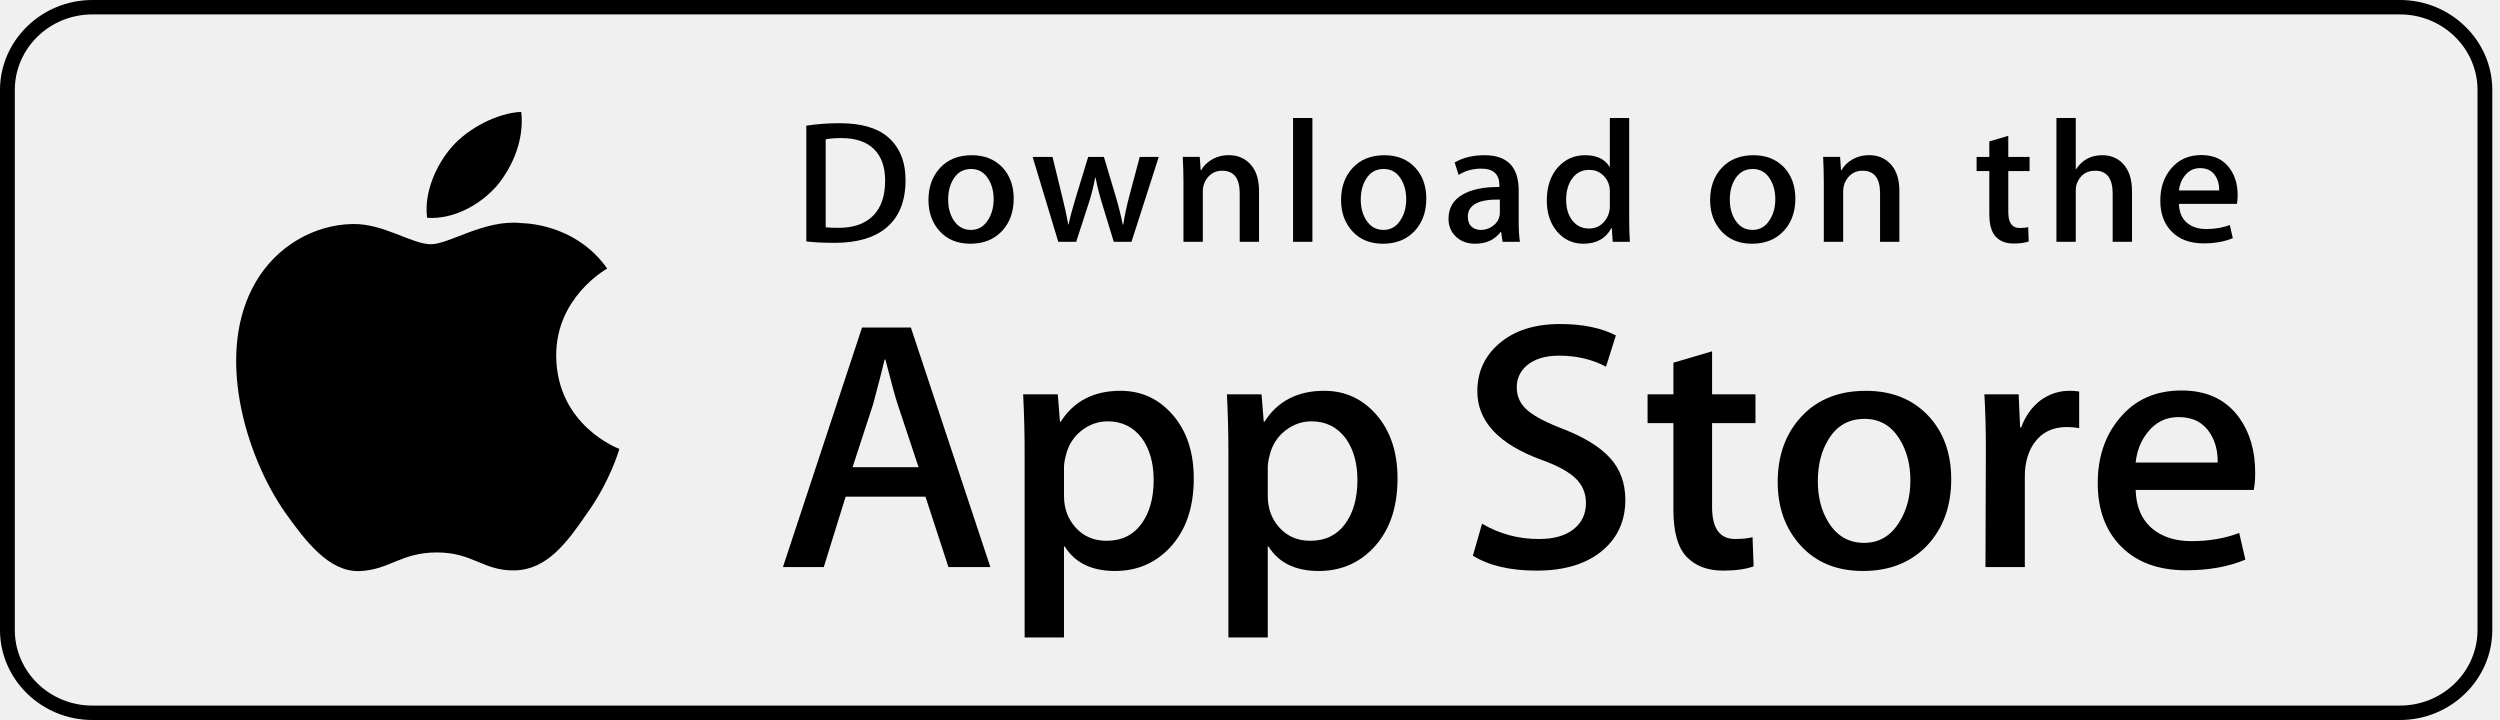
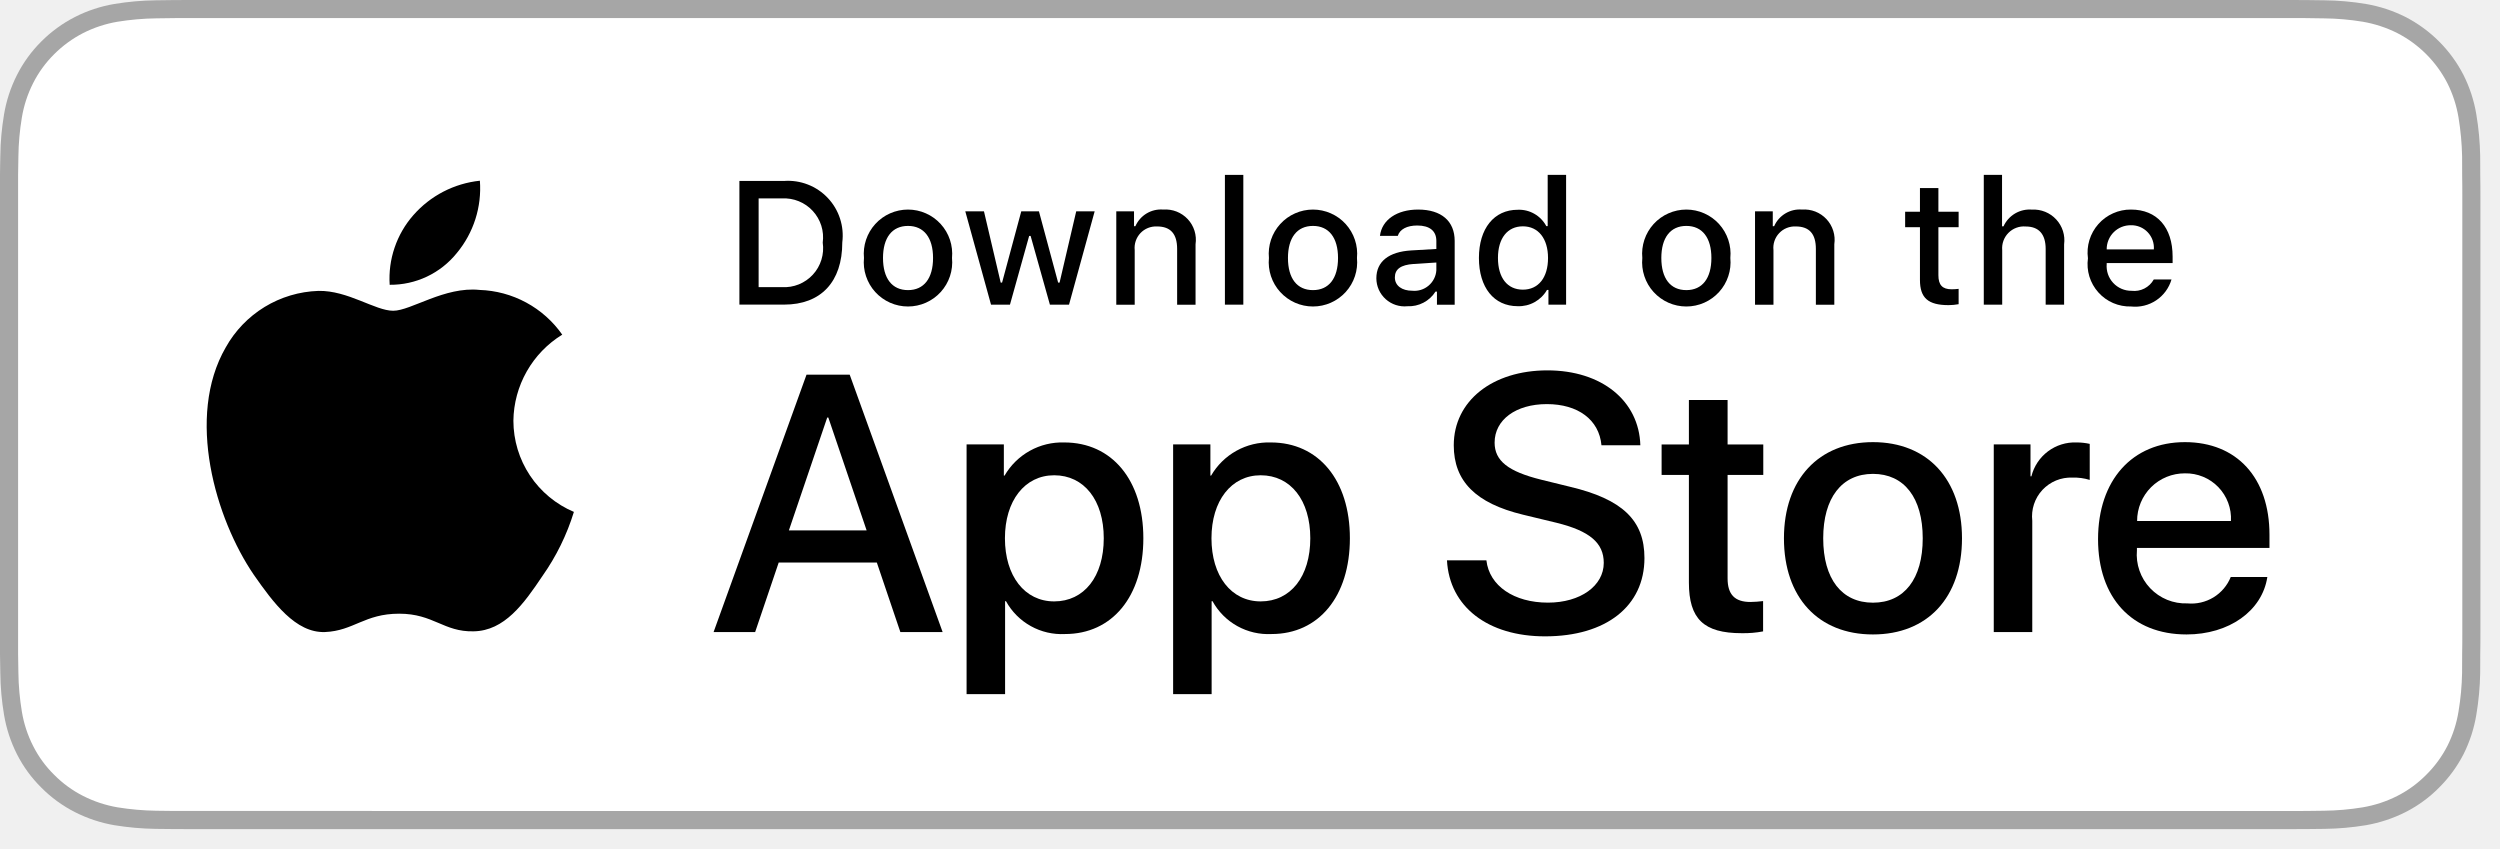
- <svg xmlns="http://www.w3.org/2000/svg" width="125" height="36" viewBox="0 0 125 36">
-   <path id="Path" fill="black" stroke="none" d="M 120 0.721 C 122.137 0.721 123.876 2.417 123.876 4.5 L 123.876 31.5 C 123.876 33.584 122.137 35.279 120 35.279 L 4.615 35.279 C 2.478 35.279 0.74 33.584 0.74 31.5 L 0.74 4.5 C 0.74 2.417 2.478 0.721 4.615 0.721 L 120 0.721 Z M 120 0 L 4.615 0 C 2.078 0 -0 2.026 -0 4.5 L -0 31.5 C -0 33.974 2.078 36 4.615 36 L 120 36 C 122.537 36 124.615 33.974 124.615 31.5 L 124.615 4.5 C 124.615 2.026 122.537 0 120 0 Z" />
-   <path id="path1" fill="black" stroke="none" d="M 27.81 17.806 C 27.784 14.905 30.246 13.494 30.359 13.428 C 28.964 11.445 26.802 11.174 26.043 11.153 C 24.227 10.966 22.466 12.212 21.541 12.212 C 20.598 12.212 19.173 11.171 17.638 11.201 C 15.663 11.231 13.815 12.346 12.801 14.078 C 10.71 17.608 12.27 22.797 14.274 25.651 C 15.276 27.049 16.447 28.609 17.981 28.554 C 19.481 28.494 20.041 27.622 21.851 27.622 C 23.645 27.622 24.171 28.554 25.734 28.519 C 27.344 28.494 28.358 27.115 29.325 25.705 C 30.484 24.103 30.949 22.525 30.967 22.444 C 30.93 22.432 27.841 21.282 27.81 17.806 Z" />
-   <path id="path2" fill="black" stroke="none" d="M 24.857 9.275 C 25.663 8.292 26.215 6.953 26.062 5.595 C 24.894 5.646 23.434 6.383 22.593 7.345 C 21.849 8.193 21.185 9.582 21.356 10.889 C 22.668 10.985 24.015 10.244 24.857 9.275 Z" />
-   <path id="path3" fill="black" stroke="none" d="M 45.277 9.008 C 45.277 10.067 44.951 10.865 44.3 11.4 C 43.698 11.894 42.841 12.142 41.731 12.142 C 41.181 12.142 40.711 12.118 40.316 12.072 L 40.316 6.284 C 40.831 6.203 41.384 6.161 41.983 6.161 C 43.04 6.161 43.836 6.385 44.373 6.834 C 44.975 7.34 45.277 8.065 45.277 9.008 Z M 44.257 9.034 C 44.257 8.347 44.071 7.821 43.698 7.454 C 43.325 7.087 42.78 6.904 42.063 6.904 C 41.758 6.904 41.499 6.924 41.284 6.965 L 41.284 11.365 C 41.403 11.383 41.621 11.391 41.937 11.391 C 42.678 11.391 43.249 11.191 43.652 10.789 C 44.054 10.388 44.257 9.803 44.257 9.034 Z" />
-   <path id="path4" fill="black" stroke="none" d="M 50.685 9.933 C 50.685 10.586 50.494 11.12 50.112 11.54 C 49.711 11.971 49.181 12.186 48.518 12.186 C 47.879 12.186 47.37 11.98 46.991 11.566 C 46.613 11.153 46.423 10.632 46.423 10.004 C 46.423 9.346 46.618 8.807 47.009 8.389 C 47.401 7.97 47.927 7.761 48.59 7.761 C 49.229 7.761 49.742 7.967 50.13 8.38 C 50.5 8.781 50.685 9.3 50.685 9.933 Z M 49.682 9.964 C 49.682 9.572 49.595 9.237 49.422 8.957 C 49.219 8.618 48.93 8.449 48.555 8.449 C 48.166 8.449 47.871 8.618 47.668 8.957 C 47.494 9.237 47.408 9.578 47.408 9.981 C 47.408 10.373 47.495 10.708 47.668 10.988 C 47.877 11.326 48.169 11.496 48.546 11.496 C 48.915 11.496 49.205 11.324 49.413 10.979 C 49.592 10.694 49.682 10.355 49.682 9.964 Z" />
-   <path id="path5" fill="black" stroke="none" d="M 57.937 7.847 L 56.575 12.09 L 55.689 12.09 L 55.125 10.247 C 54.982 9.788 54.866 9.33 54.775 8.877 L 54.758 8.877 C 54.674 9.343 54.558 9.799 54.408 10.247 L 53.809 12.09 L 52.913 12.09 L 51.632 7.847 L 52.626 7.847 L 53.118 9.864 C 53.238 10.341 53.335 10.796 53.414 11.226 L 53.431 11.226 C 53.503 10.871 53.623 10.419 53.791 9.873 L 54.408 7.848 L 55.196 7.848 L 55.788 9.83 C 55.931 10.313 56.047 10.778 56.137 11.227 L 56.164 11.227 C 56.229 10.79 56.328 10.325 56.459 9.83 L 56.987 7.848 L 57.937 7.848 L 57.937 7.847 Z" />
-   <path id="path6" fill="black" stroke="none" d="M 62.952 12.09 L 61.985 12.09 L 61.985 9.66 C 61.985 8.911 61.693 8.536 61.108 8.536 C 60.821 8.536 60.589 8.639 60.409 8.845 C 60.231 9.051 60.141 9.294 60.141 9.572 L 60.141 12.089 L 59.173 12.089 L 59.173 9.059 C 59.173 8.687 59.161 8.283 59.138 7.845 L 59.988 7.845 L 60.034 8.509 L 60.06 8.509 C 60.173 8.303 60.341 8.132 60.562 7.997 C 60.824 7.838 61.117 7.758 61.438 7.758 C 61.845 7.758 62.182 7.886 62.451 8.142 C 62.785 8.456 62.952 8.925 62.952 9.548 L 62.952 12.09 Z" />
-   <path id="path7" fill="black" stroke="none" d="M 65.62 12.09 L 64.653 12.09 L 64.653 5.9 L 65.62 5.9 L 65.62 12.09 Z" />
-   <path id="path8" fill="black" stroke="none" d="M 71.315 9.933 C 71.315 10.586 71.124 11.12 70.742 11.54 C 70.341 11.971 69.81 12.186 69.148 12.186 C 68.508 12.186 67.999 11.98 67.621 11.566 C 67.243 11.153 67.053 10.632 67.053 10.004 C 67.053 9.346 67.248 8.807 67.639 8.389 C 68.031 7.97 68.557 7.761 69.219 7.761 C 69.858 7.761 70.371 7.967 70.76 8.38 C 71.13 8.781 71.315 9.3 71.315 9.933 Z M 70.311 9.964 C 70.311 9.572 70.224 9.237 70.051 8.957 C 69.849 8.618 69.559 8.449 69.185 8.449 C 68.795 8.449 68.5 8.618 68.298 8.957 C 68.124 9.237 68.038 9.578 68.038 9.981 C 68.038 10.373 68.125 10.708 68.298 10.988 C 68.507 11.326 68.799 11.496 69.175 11.496 C 69.545 11.496 69.834 11.324 70.042 10.979 C 70.222 10.694 70.311 10.355 70.311 9.964 Z" />
-   <path id="path9" fill="black" stroke="none" d="M 75.997 12.09 L 75.129 12.09 L 75.057 11.601 L 75.03 11.601 C 74.732 11.991 74.309 12.186 73.759 12.186 C 73.348 12.186 73.016 12.057 72.765 11.802 C 72.538 11.569 72.425 11.281 72.425 10.938 C 72.425 10.419 72.646 10.024 73.092 9.751 C 73.537 9.477 74.163 9.343 74.969 9.349 L 74.969 9.27 C 74.969 8.711 74.668 8.432 74.065 8.432 C 73.636 8.432 73.257 8.537 72.931 8.746 L 72.734 8.127 C 73.138 7.883 73.638 7.761 74.227 7.761 C 75.364 7.761 75.934 8.346 75.934 9.516 L 75.934 11.078 C 75.934 11.502 75.956 11.839 75.997 12.09 Z M 74.993 10.632 L 74.993 9.977 C 73.926 9.959 73.392 10.245 73.392 10.832 C 73.392 11.054 73.453 11.219 73.578 11.33 C 73.702 11.441 73.861 11.496 74.05 11.496 C 74.263 11.496 74.461 11.43 74.642 11.3 C 74.824 11.168 74.936 11.002 74.977 10.797 C 74.987 10.751 74.993 10.696 74.993 10.632 Z" />
-   <path id="path10" fill="black" stroke="none" d="M 81.494 12.09 L 80.636 12.09 L 80.591 11.408 L 80.564 11.408 C 80.29 11.927 79.823 12.186 79.166 12.186 C 78.642 12.186 78.205 11.985 77.859 11.584 C 77.513 11.182 77.34 10.661 77.34 10.021 C 77.34 9.335 77.528 8.779 77.904 8.354 C 78.269 7.958 78.716 7.76 79.247 7.76 C 79.832 7.76 80.241 7.951 80.473 8.336 L 80.492 8.336 L 80.492 5.9 L 81.46 5.9 L 81.46 10.947 C 81.46 11.36 81.471 11.741 81.494 12.09 Z M 80.492 10.3 L 80.492 9.593 C 80.492 9.471 80.482 9.372 80.465 9.296 C 80.41 9.069 80.293 8.878 80.115 8.725 C 79.935 8.571 79.718 8.493 79.468 8.493 C 79.107 8.493 78.825 8.633 78.617 8.913 C 78.411 9.193 78.307 9.55 78.307 9.986 C 78.307 10.406 78.406 10.746 78.604 11.008 C 78.814 11.287 79.096 11.426 79.45 11.426 C 79.767 11.426 80.021 11.31 80.214 11.077 C 80.4 10.862 80.492 10.603 80.492 10.3 Z" />
-   <path id="path11" fill="black" stroke="none" d="M 89.768 9.933 C 89.768 10.586 89.577 11.12 89.195 11.54 C 88.794 11.971 88.264 12.186 87.6 12.186 C 86.963 12.186 86.454 11.98 86.074 11.566 C 85.695 11.153 85.506 10.632 85.506 10.004 C 85.506 9.346 85.701 8.807 86.092 8.389 C 86.483 7.97 87.009 7.761 87.673 7.761 C 88.311 7.761 88.825 7.967 89.213 8.38 C 89.582 8.781 89.768 9.3 89.768 9.933 Z M 88.765 9.964 C 88.765 9.572 88.678 9.237 88.506 8.957 C 88.302 8.618 88.014 8.449 87.637 8.449 C 87.25 8.449 86.954 8.618 86.75 8.957 C 86.577 9.237 86.491 9.578 86.491 9.981 C 86.491 10.373 86.577 10.708 86.75 10.988 C 86.96 11.326 87.251 11.496 87.628 11.496 C 87.997 11.496 88.288 11.324 88.497 10.979 C 88.675 10.694 88.765 10.355 88.765 9.964 Z" />
-   <path id="path12" fill="black" stroke="none" d="M 94.969 12.09 L 94.003 12.09 L 94.003 9.66 C 94.003 8.911 93.711 8.536 93.125 8.536 C 92.838 8.536 92.606 8.639 92.427 8.845 C 92.248 9.051 92.158 9.294 92.158 9.572 L 92.158 12.089 L 91.19 12.089 L 91.19 9.059 C 91.19 8.687 91.179 8.283 91.156 7.845 L 92.005 7.845 L 92.05 8.509 L 92.077 8.509 C 92.19 8.303 92.358 8.132 92.578 7.997 C 92.841 7.838 93.134 7.758 93.456 7.758 C 93.861 7.758 94.199 7.886 94.468 8.142 C 94.803 8.456 94.969 8.925 94.969 9.548 L 94.969 12.09 Z" />
-   <path id="path13" fill="black" stroke="none" d="M 101.48 8.554 L 100.415 8.554 L 100.415 10.615 C 100.415 11.138 100.604 11.4 100.979 11.4 C 101.152 11.4 101.296 11.386 101.41 11.356 L 101.435 12.072 C 101.243 12.142 100.992 12.177 100.683 12.177 C 100.301 12.177 100.004 12.064 99.789 11.837 C 99.573 11.61 99.466 11.228 99.466 10.693 L 99.466 8.554 L 98.83 8.554 L 98.83 7.847 L 99.466 7.847 L 99.466 7.07 L 100.414 6.791 L 100.414 7.846 L 101.479 7.846 L 101.479 8.554 L 101.48 8.554 Z" />
-   <path id="path14" fill="black" stroke="none" d="M 106.601 12.09 L 105.633 12.09 L 105.633 9.678 C 105.633 8.917 105.341 8.536 104.757 8.536 C 104.308 8.536 104.001 8.757 103.833 9.198 C 103.805 9.291 103.788 9.404 103.788 9.537 L 103.788 12.089 L 102.822 12.089 L 102.822 5.9 L 103.788 5.9 L 103.788 8.457 L 103.807 8.457 C 104.111 7.992 104.548 7.76 105.114 7.76 C 105.514 7.76 105.846 7.888 106.109 8.144 C 106.437 8.464 106.601 8.939 106.601 9.567 L 106.601 12.09 Z" />
-   <path id="path15" fill="black" stroke="none" d="M 111.883 9.768 C 111.883 9.937 111.87 10.079 111.847 10.195 L 108.946 10.195 C 108.959 10.615 109.097 10.934 109.366 11.155 C 109.612 11.354 109.928 11.452 110.316 11.452 C 110.745 11.452 111.136 11.386 111.489 11.252 L 111.64 11.907 C 111.228 12.082 110.742 12.169 110.18 12.169 C 109.506 12.169 108.976 11.975 108.592 11.588 C 108.206 11.201 108.015 10.682 108.015 10.03 C 108.015 9.391 108.193 8.858 108.552 8.433 C 108.927 7.979 109.433 7.753 110.073 7.753 C 110.699 7.753 111.174 7.979 111.496 8.433 C 111.755 8.793 111.883 9.238 111.883 9.768 Z M 110.96 9.524 C 110.968 9.244 110.904 9.003 110.773 8.799 C 110.605 8.537 110.349 8.406 110.003 8.406 C 109.687 8.406 109.43 8.534 109.233 8.79 C 109.072 8.995 108.977 9.238 108.946 9.524 L 110.96 9.524 Z" />
-   <path id="path16" fill="black" stroke="none" d="M 49.518 28.354 L 47.422 28.354 L 46.274 24.835 L 42.282 24.835 L 41.188 28.354 L 39.147 28.354 L 43.102 16.376 L 45.544 16.376 L 49.518 28.354 Z M 45.928 23.359 L 44.889 20.232 C 44.779 19.912 44.573 19.16 44.27 17.976 L 44.233 17.976 C 44.112 18.485 43.917 19.237 43.649 20.232 L 42.629 23.359 L 45.928 23.359 Z" />
-   <path id="path17" fill="black" stroke="none" d="M 59.688 23.929 C 59.688 25.398 59.281 26.559 58.467 27.411 C 57.737 28.17 56.832 28.549 55.751 28.549 C 54.584 28.549 53.746 28.14 53.236 27.323 L 53.199 27.323 L 53.199 31.873 L 51.231 31.873 L 51.231 22.56 C 51.231 21.637 51.206 20.689 51.158 19.717 L 52.889 19.717 L 52.998 21.086 L 53.035 21.086 C 53.692 20.055 54.688 19.54 56.024 19.54 C 57.069 19.54 57.941 19.942 58.639 20.748 C 59.339 21.554 59.688 22.614 59.688 23.929 Z M 57.683 23.999 C 57.683 23.159 57.489 22.466 57.1 21.92 C 56.674 21.352 56.103 21.067 55.386 21.067 C 54.901 21.067 54.46 21.226 54.065 21.538 C 53.67 21.853 53.412 22.264 53.291 22.774 C 53.23 23.011 53.2 23.206 53.2 23.359 L 53.2 24.799 C 53.2 25.427 53.397 25.957 53.792 26.39 C 54.187 26.823 54.7 27.039 55.332 27.039 C 56.073 27.039 56.65 26.76 57.063 26.204 C 57.476 25.646 57.683 24.912 57.683 23.999 Z" />
-   <path id="path18" fill="black" stroke="none" d="M 69.876 23.929 C 69.876 25.398 69.469 26.559 68.654 27.411 C 67.925 28.17 67.02 28.549 65.939 28.549 C 64.772 28.549 63.934 28.14 63.425 27.323 L 63.388 27.323 L 63.388 31.873 L 61.42 31.873 L 61.42 22.56 C 61.42 21.637 61.395 20.689 61.347 19.717 L 63.077 19.717 L 63.187 21.086 L 63.224 21.086 C 63.88 20.055 64.876 19.54 66.213 19.54 C 67.257 19.54 68.13 19.942 68.829 20.748 C 69.526 21.554 69.876 22.614 69.876 23.929 Z M 67.871 23.999 C 67.871 23.159 67.676 22.466 67.287 21.92 C 66.861 21.352 66.292 21.067 65.574 21.067 C 65.088 21.067 64.648 21.226 64.253 21.538 C 63.857 21.853 63.6 22.264 63.479 22.774 C 63.419 23.011 63.388 23.206 63.388 23.359 L 63.388 24.799 C 63.388 25.427 63.585 25.957 63.978 26.39 C 64.373 26.822 64.887 27.039 65.52 27.039 C 66.261 27.039 66.838 26.76 67.251 26.204 C 67.664 25.646 67.871 24.912 67.871 23.999 Z" />
-   <path id="path19" fill="black" stroke="none" d="M 81.266 24.995 C 81.266 26.014 80.904 26.843 80.175 27.482 C 79.375 28.182 78.261 28.531 76.829 28.531 C 75.507 28.531 74.448 28.282 73.645 27.785 L 74.102 26.185 C 74.966 26.695 75.913 26.951 76.946 26.951 C 77.688 26.951 78.265 26.787 78.679 26.461 C 79.092 26.135 79.298 25.698 79.298 25.152 C 79.298 24.666 79.128 24.257 78.787 23.925 C 78.448 23.593 77.882 23.284 77.092 22.999 C 74.941 22.216 73.867 21.071 73.867 19.564 C 73.867 18.58 74.244 17.772 74.998 17.144 C 75.749 16.515 76.752 16.201 78.005 16.201 C 79.123 16.201 80.052 16.391 80.793 16.77 L 80.301 18.334 C 79.609 17.967 78.826 17.783 77.95 17.783 C 77.257 17.783 76.717 17.95 76.329 18.281 C 76.001 18.577 75.837 18.938 75.837 19.365 C 75.837 19.839 76.024 20.23 76.401 20.538 C 76.729 20.822 77.324 21.13 78.188 21.462 C 79.245 21.877 80.021 22.362 80.521 22.919 C 81.018 23.473 81.266 24.167 81.266 24.995 Z" />
-   <path id="path20" fill="black" stroke="none" d="M 87.773 21.157 L 85.604 21.157 L 85.604 25.35 C 85.604 26.417 85.986 26.949 86.752 26.949 C 87.104 26.949 87.396 26.92 87.627 26.86 L 87.681 28.317 C 87.293 28.459 86.783 28.53 86.151 28.53 C 85.373 28.53 84.766 28.299 84.327 27.837 C 83.891 27.374 83.671 26.598 83.671 25.509 L 83.671 21.155 L 82.379 21.155 L 82.379 19.715 L 83.671 19.715 L 83.671 18.134 L 85.604 17.565 L 85.604 19.715 L 87.773 19.715 L 87.773 21.157 Z" />
-   <path id="path21" fill="black" stroke="none" d="M 97.561 23.964 C 97.561 25.292 97.171 26.382 96.394 27.234 C 95.579 28.111 94.497 28.549 93.148 28.549 C 91.849 28.549 90.814 28.129 90.042 27.288 C 89.271 26.447 88.885 25.386 88.885 24.107 C 88.885 22.769 89.282 21.673 90.078 20.821 C 90.873 19.967 91.946 19.541 93.294 19.541 C 94.594 19.541 95.64 19.961 96.429 20.803 C 97.184 21.619 97.561 22.673 97.561 23.964 Z M 95.519 24.026 C 95.519 23.23 95.344 22.547 94.991 21.977 C 94.578 21.288 93.989 20.944 93.224 20.944 C 92.433 20.944 91.832 21.289 91.42 21.977 C 91.066 22.548 90.892 23.242 90.892 24.062 C 90.892 24.859 91.066 25.542 91.42 26.111 C 91.845 26.8 92.439 27.144 93.207 27.144 C 93.958 27.144 94.548 26.793 94.973 26.093 C 95.336 25.512 95.519 24.822 95.519 24.026 Z" />
-   <path id="path22" fill="black" stroke="none" d="M 103.958 21.405 C 103.763 21.37 103.555 21.352 103.338 21.352 C 102.645 21.352 102.11 21.606 101.733 22.117 C 101.406 22.567 101.241 23.135 101.241 23.822 L 101.241 28.354 L 99.274 28.354 L 99.293 22.437 C 99.293 21.442 99.268 20.535 99.219 19.718 L 100.933 19.718 L 101.005 21.371 L 101.059 21.371 C 101.267 20.803 101.595 20.345 102.043 20.003 C 102.482 19.694 102.955 19.54 103.466 19.54 C 103.648 19.54 103.812 19.552 103.958 19.575 L 103.958 21.405 Z" />
-   <path id="path23" fill="black" stroke="none" d="M 112.759 23.627 C 112.759 23.971 112.736 24.26 112.687 24.497 L 106.783 24.497 C 106.806 25.35 107.092 26.003 107.64 26.453 C 108.137 26.855 108.781 27.057 109.571 27.057 C 110.445 27.057 111.243 26.921 111.96 26.648 L 112.268 27.98 C 111.43 28.337 110.44 28.514 109.299 28.514 C 107.925 28.514 106.847 28.12 106.062 27.332 C 105.28 26.545 104.887 25.487 104.887 24.16 C 104.887 22.858 105.252 21.774 105.982 20.909 C 106.746 19.985 107.779 19.524 109.079 19.524 C 110.356 19.524 111.322 19.985 111.978 20.909 C 112.498 21.642 112.759 22.549 112.759 23.627 Z M 110.883 23.129 C 110.896 22.56 110.767 22.069 110.5 21.654 C 110.16 21.12 109.636 20.854 108.932 20.854 C 108.289 20.854 107.765 21.114 107.366 21.636 C 107.038 22.051 106.843 22.549 106.783 23.128 L 110.883 23.128 L 110.883 23.129 Z" />
+ <svg xmlns="http://www.w3.org/2000/svg" width="109" height="37" viewBox="0 0 109 37" fill="none">
+   <path d="M99.534 0H8.617C8.286 0 7.958 0 7.628 0.002C7.351 0.004 7.076 0.009 6.797 0.013C6.19 0.021 5.585 0.074 4.986 0.173C4.388 0.274 3.809 0.465 3.268 0.74C2.728 1.016 2.234 1.376 1.805 1.805C1.374 2.233 1.014 2.728 0.74 3.27C0.466 3.811 0.275 4.391 0.176 4.99C0.075 5.588 0.021 6.193 0.014 6.799C0.005 7.077 0.004 7.355 0 7.632V28.521C0.004 28.802 0.005 29.074 0.014 29.354C0.021 29.961 0.075 30.566 0.176 31.164C0.275 31.763 0.466 32.343 0.74 32.885C1.014 33.425 1.374 33.918 1.805 34.343C2.233 34.775 2.727 35.134 3.268 35.409C3.809 35.684 4.388 35.876 4.986 35.979C5.585 36.077 6.19 36.131 6.797 36.139C7.076 36.145 7.351 36.148 7.628 36.148C7.958 36.15 8.286 36.15 8.617 36.15H99.534C99.859 36.15 100.189 36.15 100.514 36.148C100.789 36.148 101.072 36.145 101.347 36.139C101.953 36.131 102.557 36.078 103.155 35.979C103.754 35.875 104.336 35.683 104.879 35.409C105.42 35.134 105.914 34.775 106.341 34.343C106.771 33.916 107.131 33.424 107.409 32.885C107.681 32.343 107.87 31.762 107.968 31.164C108.069 30.566 108.125 29.961 108.136 29.354C108.139 29.074 108.139 28.802 108.139 28.521C108.146 28.193 108.146 27.866 108.146 27.533V8.618C108.146 8.287 108.146 7.959 108.139 7.632C108.139 7.355 108.139 7.077 108.136 6.799C108.125 6.193 108.069 5.588 107.968 4.99C107.87 4.392 107.681 3.812 107.409 3.27C106.851 2.183 105.966 1.298 104.879 0.74C104.336 0.466 103.754 0.275 103.155 0.173C102.557 0.073 101.953 0.02 101.347 0.013C101.072 0.009 100.789 0.004 100.514 0.002C100.189 0 99.859 0 99.534 0Z" fill="#A6A6A6" />
+   <path d="M7.632 35.358C7.357 35.358 7.088 35.354 6.815 35.348C6.249 35.34 5.684 35.291 5.126 35.2C4.605 35.111 4.1 34.944 3.628 34.705C3.161 34.469 2.735 34.158 2.366 33.786C1.992 33.419 1.68 32.993 1.444 32.524C1.204 32.053 1.039 31.548 0.953 31.027C0.86 30.466 0.809 29.9 0.802 29.332C0.797 29.142 0.789 28.507 0.789 28.507V7.63C0.789 7.63 0.797 7.005 0.802 6.821C0.809 6.254 0.859 5.689 0.952 5.13C1.038 4.607 1.204 4.1 1.443 3.627C1.679 3.16 1.989 2.733 2.361 2.364C2.732 1.992 3.16 1.68 3.628 1.44C4.099 1.202 4.602 1.036 5.122 0.948C5.683 0.857 6.249 0.807 6.817 0.8L7.633 0.789H100.51L101.335 0.801C101.898 0.807 102.459 0.856 103.014 0.947C103.539 1.037 104.048 1.204 104.524 1.443C105.462 1.926 106.225 2.691 106.707 3.63C106.942 4.099 107.105 4.602 107.191 5.12C107.284 5.684 107.337 6.254 107.348 6.825C107.35 7.081 107.35 7.356 107.35 7.63C107.357 7.969 107.357 8.291 107.357 8.617V27.531C107.357 27.859 107.357 28.18 107.35 28.503C107.35 28.796 107.35 29.066 107.347 29.343C107.336 29.904 107.285 30.464 107.192 31.018C107.108 31.543 106.943 32.052 106.704 32.527C106.466 32.99 106.156 33.413 105.786 33.779C105.417 34.153 104.99 34.465 104.522 34.703C104.047 34.944 103.539 35.111 103.014 35.2C102.456 35.292 101.891 35.341 101.325 35.348C101.06 35.354 100.783 35.358 100.514 35.358L99.534 35.359L7.632 35.358Z" fill="white" />
+   <path d="M22.384 18.344C22.393 17.589 22.594 16.85 22.966 16.194C23.339 15.537 23.871 14.986 24.514 14.591C24.105 14.008 23.567 13.528 22.941 13.19C22.314 12.851 21.618 12.664 20.907 12.641C19.389 12.482 17.918 13.549 17.144 13.549C16.356 13.549 15.165 12.657 13.883 12.683C13.054 12.71 12.245 12.951 11.537 13.383C10.829 13.816 10.244 14.424 9.841 15.149C8.093 18.175 9.397 22.622 11.071 25.068C11.909 26.266 12.888 27.604 14.169 27.557C15.422 27.505 15.89 26.757 17.404 26.757C18.903 26.757 19.342 27.557 20.649 27.526C21.994 27.505 22.841 26.323 23.65 25.114C24.252 24.261 24.715 23.317 25.022 22.319C24.241 21.989 23.574 21.436 23.105 20.729C22.635 20.022 22.385 19.192 22.384 18.344Z" fill="black" />
+   <path d="M19.916 11.034C20.649 10.153 21.01 9.021 20.923 7.879C19.802 7.997 18.767 8.532 18.024 9.379C17.66 9.792 17.382 10.274 17.205 10.795C17.027 11.316 16.954 11.867 16.99 12.417C17.551 12.422 18.105 12.301 18.612 12.061C19.119 11.822 19.564 11.47 19.916 11.034Z" fill="black" />
+   <path d="M38.229 24.525H33.952L32.924 27.559H31.112L35.164 16.336H37.047L41.099 27.559H39.256L38.229 24.525ZM34.395 23.126H37.785L36.114 18.203H36.067L34.395 23.126Z" fill="black" />
+   <path d="M49.85 23.468C49.85 26.011 48.489 27.644 46.435 27.644C45.915 27.671 45.398 27.552 44.943 27.298C44.487 27.045 44.112 26.669 43.861 26.212H43.822V30.265H42.143V19.376H43.768V20.737H43.799C44.062 20.283 44.443 19.909 44.902 19.654C45.361 19.399 45.88 19.274 46.404 19.291C48.481 19.291 49.85 20.932 49.85 23.468ZM48.124 23.468C48.124 21.811 47.268 20.722 45.962 20.722C44.678 20.722 43.815 21.834 43.815 23.468C43.815 25.116 44.678 26.221 45.962 26.221C47.268 26.221 48.124 25.139 48.124 23.468Z" fill="black" />
+   <path d="M58.855 23.468C58.855 26.01 57.494 27.644 55.44 27.644C54.92 27.671 54.403 27.551 53.947 27.298C53.492 27.045 53.117 26.669 52.866 26.212H52.827V30.265H51.148V19.376H52.773V20.737H52.804C53.067 20.283 53.448 19.909 53.907 19.654C54.366 19.399 54.885 19.274 55.409 19.291C57.486 19.291 58.855 20.932 58.855 23.468ZM57.129 23.468C57.129 21.811 56.273 20.722 54.966 20.722C53.683 20.722 52.82 21.834 52.82 23.468C52.82 25.116 53.683 26.221 54.966 26.221C56.273 26.221 57.129 25.139 57.129 23.468Z" fill="black" />
+   <path d="M64.807 24.431C64.932 25.544 66.013 26.275 67.49 26.275C68.906 26.275 69.924 25.544 69.924 24.541C69.924 23.67 69.31 23.148 67.856 22.791L66.401 22.44C64.34 21.942 63.384 20.979 63.384 19.415C63.384 17.479 65.071 16.148 67.467 16.148C69.839 16.148 71.464 17.479 71.519 19.415H69.824C69.722 18.295 68.796 17.619 67.443 17.619C66.09 17.619 65.165 18.303 65.165 19.298C65.165 20.092 65.756 20.559 67.202 20.916L68.439 21.22C70.742 21.764 71.698 22.689 71.698 24.331C71.698 26.43 70.026 27.745 67.366 27.745C64.877 27.745 63.196 26.461 63.088 24.431L64.807 24.431Z" fill="black" />
+   <path d="M75.323 17.441V19.378H76.879V20.708H75.323V25.219C75.323 25.919 75.635 26.246 76.319 26.246C76.504 26.243 76.688 26.23 76.871 26.207V27.529C76.564 27.587 76.251 27.613 75.939 27.607C74.282 27.607 73.636 26.985 73.636 25.398V20.708H72.446V19.378H73.636V17.441H75.323Z" fill="black" />
+   <path d="M77.78 23.47C77.78 20.895 79.296 19.277 81.661 19.277C84.033 19.277 85.543 20.895 85.543 23.47C85.543 26.051 84.041 27.662 81.661 27.662C79.281 27.662 77.78 26.051 77.78 23.47ZM83.831 23.47C83.831 21.703 83.022 20.661 81.661 20.661C80.3 20.661 79.492 21.712 79.492 23.47C79.492 25.243 80.3 26.277 81.661 26.277C83.022 26.277 83.831 25.243 83.831 23.47Z" fill="black" />
+   <path d="M86.928 19.376H88.53V20.769H88.569C88.677 20.334 88.932 19.949 89.29 19.68C89.648 19.411 90.089 19.273 90.537 19.291C90.73 19.29 90.923 19.311 91.112 19.353V20.924C90.868 20.849 90.613 20.815 90.357 20.823C90.113 20.813 89.87 20.856 89.644 20.949C89.419 21.042 89.216 21.183 89.049 21.361C88.883 21.54 88.757 21.753 88.681 21.985C88.605 22.217 88.58 22.462 88.607 22.705V27.558H86.928L86.928 19.376Z" fill="black" />
+   <path d="M98.856 25.157C98.63 26.642 97.183 27.662 95.332 27.662C92.952 27.662 91.475 26.067 91.475 23.508C91.475 20.942 92.96 19.277 95.262 19.277C97.525 19.277 98.949 20.832 98.949 23.313V23.889H93.17V23.99C93.143 24.291 93.181 24.595 93.281 24.88C93.38 25.166 93.539 25.427 93.748 25.646C93.956 25.865 94.208 26.037 94.488 26.152C94.768 26.266 95.069 26.319 95.371 26.308C95.768 26.345 96.166 26.253 96.507 26.046C96.847 25.838 97.112 25.527 97.261 25.157L98.856 25.157ZM93.178 22.715H97.269C97.284 22.444 97.243 22.173 97.148 21.919C97.053 21.665 96.907 21.433 96.719 21.238C96.531 21.043 96.304 20.889 96.053 20.786C95.802 20.683 95.533 20.632 95.262 20.638C94.988 20.637 94.717 20.689 94.464 20.793C94.211 20.897 93.981 21.049 93.787 21.242C93.593 21.436 93.44 21.665 93.335 21.918C93.231 22.171 93.177 22.441 93.178 22.715Z" fill="black" />
+   <path d="M34.186 7.889C34.538 7.864 34.892 7.917 35.221 8.045C35.55 8.172 35.846 8.372 36.089 8.628C36.332 8.884 36.515 9.191 36.624 9.527C36.734 9.862 36.768 10.218 36.724 10.568C36.724 12.291 35.792 13.281 34.186 13.281H32.238V7.889H34.186ZM33.076 12.519H34.093C34.344 12.534 34.596 12.493 34.83 12.398C35.063 12.303 35.273 12.158 35.443 11.972C35.614 11.787 35.74 11.565 35.814 11.324C35.888 11.083 35.908 10.829 35.871 10.579C35.905 10.331 35.884 10.078 35.809 9.839C35.733 9.6 35.606 9.38 35.436 9.196C35.267 9.012 35.058 8.867 34.825 8.773C34.593 8.679 34.343 8.637 34.093 8.651H33.076V12.519Z" fill="black" />
+   <path d="M37.669 11.248C37.644 10.981 37.674 10.711 37.759 10.456C37.844 10.201 37.981 9.967 38.162 9.768C38.342 9.569 38.563 9.41 38.808 9.302C39.054 9.193 39.32 9.137 39.588 9.137C39.857 9.137 40.123 9.193 40.368 9.302C40.614 9.41 40.834 9.569 41.015 9.768C41.196 9.967 41.333 10.201 41.418 10.456C41.502 10.711 41.533 10.981 41.508 11.248C41.534 11.516 41.503 11.786 41.419 12.041C41.334 12.297 41.197 12.532 41.016 12.731C40.836 12.93 40.615 13.089 40.369 13.198C40.123 13.307 39.857 13.363 39.588 13.363C39.319 13.363 39.053 13.307 38.807 13.198C38.562 13.089 38.341 12.93 38.16 12.731C37.98 12.532 37.843 12.297 37.758 12.041C37.673 11.786 37.643 11.516 37.669 11.248ZM40.681 11.248C40.681 10.366 40.285 9.85 39.59 9.85C38.892 9.85 38.499 10.366 38.499 11.248C38.499 12.137 38.892 12.649 39.59 12.649C40.285 12.649 40.681 12.134 40.681 11.248Z" fill="black" />
+   <path d="M46.609 13.284H45.776L44.935 10.287H44.871L44.034 13.284H43.209L42.087 9.215H42.901L43.63 12.32H43.691L44.527 9.215H45.298L46.134 12.32H46.198L46.923 9.215H47.727L46.609 13.284Z" fill="black" />
+   <path d="M48.67 9.215H49.443V9.862H49.503C49.605 9.63 49.777 9.435 49.994 9.305C50.212 9.175 50.465 9.116 50.718 9.137C50.916 9.122 51.114 9.152 51.299 9.224C51.484 9.297 51.65 9.41 51.786 9.555C51.921 9.7 52.022 9.874 52.081 10.064C52.14 10.254 52.155 10.454 52.126 10.65V13.285H51.323V10.852C51.323 10.198 51.039 9.873 50.445 9.873C50.31 9.867 50.176 9.89 50.051 9.94C49.927 9.99 49.814 10.067 49.722 10.165C49.63 10.263 49.56 10.38 49.517 10.508C49.474 10.635 49.459 10.77 49.473 10.904V13.285H48.67L48.67 9.215Z" fill="black" />
+   <path d="M53.406 7.625H54.209V13.283H53.406V7.625Z" fill="black" />
+   <path d="M55.325 11.248C55.3 10.981 55.331 10.711 55.415 10.456C55.5 10.201 55.637 9.967 55.818 9.768C55.999 9.569 56.219 9.41 56.465 9.302C56.71 9.193 56.976 9.137 57.245 9.137C57.514 9.137 57.779 9.193 58.025 9.302C58.271 9.41 58.491 9.569 58.672 9.768C58.852 9.967 58.989 10.201 59.074 10.456C59.159 10.711 59.19 10.981 59.164 11.248C59.19 11.516 59.16 11.786 59.075 12.042C58.991 12.297 58.854 12.532 58.673 12.731C58.492 12.93 58.272 13.089 58.026 13.198C57.78 13.307 57.514 13.363 57.245 13.363C56.976 13.363 56.71 13.307 56.464 13.198C56.218 13.089 55.998 12.93 55.817 12.731C55.636 12.532 55.499 12.297 55.414 12.042C55.33 11.786 55.299 11.516 55.325 11.248ZM58.338 11.248C58.338 10.366 57.941 9.85 57.246 9.85C56.548 9.85 56.155 10.366 56.155 11.248C56.155 12.137 56.548 12.649 57.246 12.649C57.941 12.649 58.338 12.134 58.338 11.248Z" fill="black" />
+   <path d="M60.009 12.134C60.009 11.401 60.554 10.979 61.522 10.919L62.625 10.855V10.504C62.625 10.074 62.34 9.832 61.792 9.832C61.343 9.832 61.033 9.996 60.943 10.284H60.166C60.248 9.585 60.906 9.137 61.829 9.137C62.849 9.137 63.424 9.645 63.424 10.504V13.285H62.651V12.713H62.588C62.459 12.918 62.278 13.085 62.063 13.197C61.848 13.31 61.607 13.363 61.365 13.352C61.194 13.37 61.022 13.351 60.858 13.298C60.695 13.245 60.545 13.159 60.417 13.044C60.289 12.929 60.187 12.789 60.116 12.632C60.046 12.475 60.01 12.306 60.009 12.134ZM62.625 11.786V11.446L61.631 11.509C61.071 11.547 60.816 11.738 60.816 12.096C60.816 12.463 61.134 12.676 61.571 12.676C61.699 12.689 61.828 12.676 61.951 12.638C62.074 12.6 62.188 12.537 62.286 12.454C62.385 12.371 62.465 12.269 62.523 12.155C62.582 12.04 62.616 11.915 62.625 11.786Z" fill="black" />
+   <path d="M64.481 11.247C64.481 9.961 65.142 9.146 66.171 9.146C66.425 9.134 66.677 9.195 66.898 9.322C67.119 9.448 67.3 9.635 67.419 9.86H67.479V7.625H68.282V13.283H67.512V12.64H67.449C67.321 12.864 67.134 13.048 66.909 13.173C66.683 13.299 66.428 13.36 66.171 13.35C65.135 13.35 64.481 12.536 64.481 11.247ZM65.311 11.247C65.311 12.11 65.718 12.629 66.398 12.629C67.075 12.629 67.494 12.102 67.494 11.25C67.494 10.402 67.071 9.868 66.398 9.868C65.722 9.868 65.311 10.39 65.311 11.247Z" fill="black" />
+   <path d="M71.605 11.248C71.579 10.981 71.61 10.711 71.695 10.456C71.779 10.201 71.917 9.967 72.097 9.768C72.278 9.569 72.498 9.41 72.744 9.302C72.99 9.193 73.255 9.137 73.524 9.137C73.793 9.137 74.058 9.193 74.304 9.302C74.55 9.41 74.77 9.569 74.951 9.768C75.131 9.967 75.268 10.201 75.353 10.456C75.438 10.711 75.469 10.981 75.443 11.248C75.469 11.516 75.439 11.786 75.354 12.041C75.27 12.297 75.133 12.532 74.952 12.731C74.771 12.93 74.551 13.089 74.305 13.198C74.059 13.307 73.793 13.363 73.524 13.363C73.255 13.363 72.989 13.307 72.743 13.198C72.497 13.089 72.277 12.93 72.096 12.731C71.915 12.532 71.778 12.297 71.694 12.041C71.609 11.786 71.579 11.516 71.605 11.248ZM74.617 11.248C74.617 10.366 74.221 9.85 73.525 9.85C72.827 9.85 72.434 10.366 72.434 11.248C72.434 12.137 72.827 12.649 73.525 12.649C74.221 12.649 74.617 12.134 74.617 11.248Z" fill="black" />
+   <path d="M76.519 9.215H77.293V9.862H77.353C77.454 9.63 77.626 9.435 77.844 9.305C78.062 9.175 78.314 9.116 78.567 9.137C78.765 9.122 78.964 9.152 79.149 9.224C79.334 9.297 79.5 9.41 79.635 9.555C79.77 9.7 79.871 9.874 79.93 10.064C79.989 10.254 80.005 10.454 79.976 10.65V13.285H79.172V10.852C79.172 10.198 78.888 9.873 78.294 9.873C78.16 9.867 78.026 9.89 77.901 9.94C77.776 9.99 77.664 10.067 77.572 10.165C77.479 10.263 77.409 10.38 77.366 10.508C77.323 10.635 77.308 10.77 77.323 10.904V13.285H76.519V9.215Z" fill="black" />
+   <path d="M84.514 8.199V9.231H85.396V9.907H84.514V12C84.514 12.426 84.69 12.613 85.09 12.613C85.192 12.613 85.295 12.606 85.396 12.594V13.263C85.252 13.289 85.106 13.303 84.959 13.304C84.066 13.304 83.71 12.99 83.71 12.206V9.907H83.064V9.231H83.71V8.199H84.514Z" fill="black" />
+   <path d="M86.493 7.625H87.289V9.868H87.353C87.46 9.633 87.636 9.438 87.858 9.307C88.08 9.177 88.337 9.118 88.594 9.139C88.791 9.128 88.987 9.161 89.17 9.235C89.353 9.309 89.517 9.423 89.651 9.568C89.785 9.712 89.885 9.885 89.945 10.073C90.004 10.261 90.021 10.46 89.995 10.656V13.283H89.191V10.854C89.191 10.204 88.888 9.875 88.321 9.875C88.183 9.863 88.044 9.882 87.914 9.93C87.784 9.978 87.666 10.054 87.569 10.152C87.471 10.251 87.396 10.369 87.349 10.499C87.302 10.629 87.284 10.768 87.296 10.906V13.283H86.493L86.493 7.625Z" fill="black" />
+   <path d="M94.677 12.186C94.568 12.558 94.332 12.88 94.009 13.095C93.687 13.31 93.299 13.405 92.914 13.363C92.646 13.37 92.379 13.319 92.133 13.213C91.887 13.107 91.666 12.948 91.488 12.748C91.309 12.548 91.176 12.312 91.097 12.056C91.019 11.799 90.997 11.529 91.034 11.263C90.998 10.996 91.02 10.725 91.098 10.468C91.177 10.211 91.309 9.973 91.487 9.772C91.665 9.57 91.884 9.409 92.13 9.3C92.375 9.19 92.641 9.134 92.91 9.137C94.043 9.137 94.726 9.91 94.726 11.188V11.469H91.852V11.514C91.84 11.663 91.858 11.813 91.907 11.955C91.956 12.097 92.034 12.226 92.136 12.336C92.238 12.446 92.362 12.533 92.5 12.592C92.638 12.651 92.786 12.681 92.936 12.679C93.128 12.702 93.323 12.668 93.495 12.58C93.667 12.492 93.81 12.355 93.904 12.186L94.677 12.186ZM91.852 10.875H93.908C93.918 10.738 93.899 10.601 93.853 10.472C93.807 10.343 93.734 10.225 93.64 10.126C93.546 10.026 93.432 9.948 93.305 9.895C93.179 9.843 93.043 9.817 92.906 9.82C92.767 9.819 92.629 9.845 92.5 9.897C92.372 9.949 92.255 10.027 92.157 10.125C92.058 10.223 91.981 10.34 91.929 10.469C91.876 10.598 91.85 10.736 91.852 10.875Z" fill="black" />
</svg>
